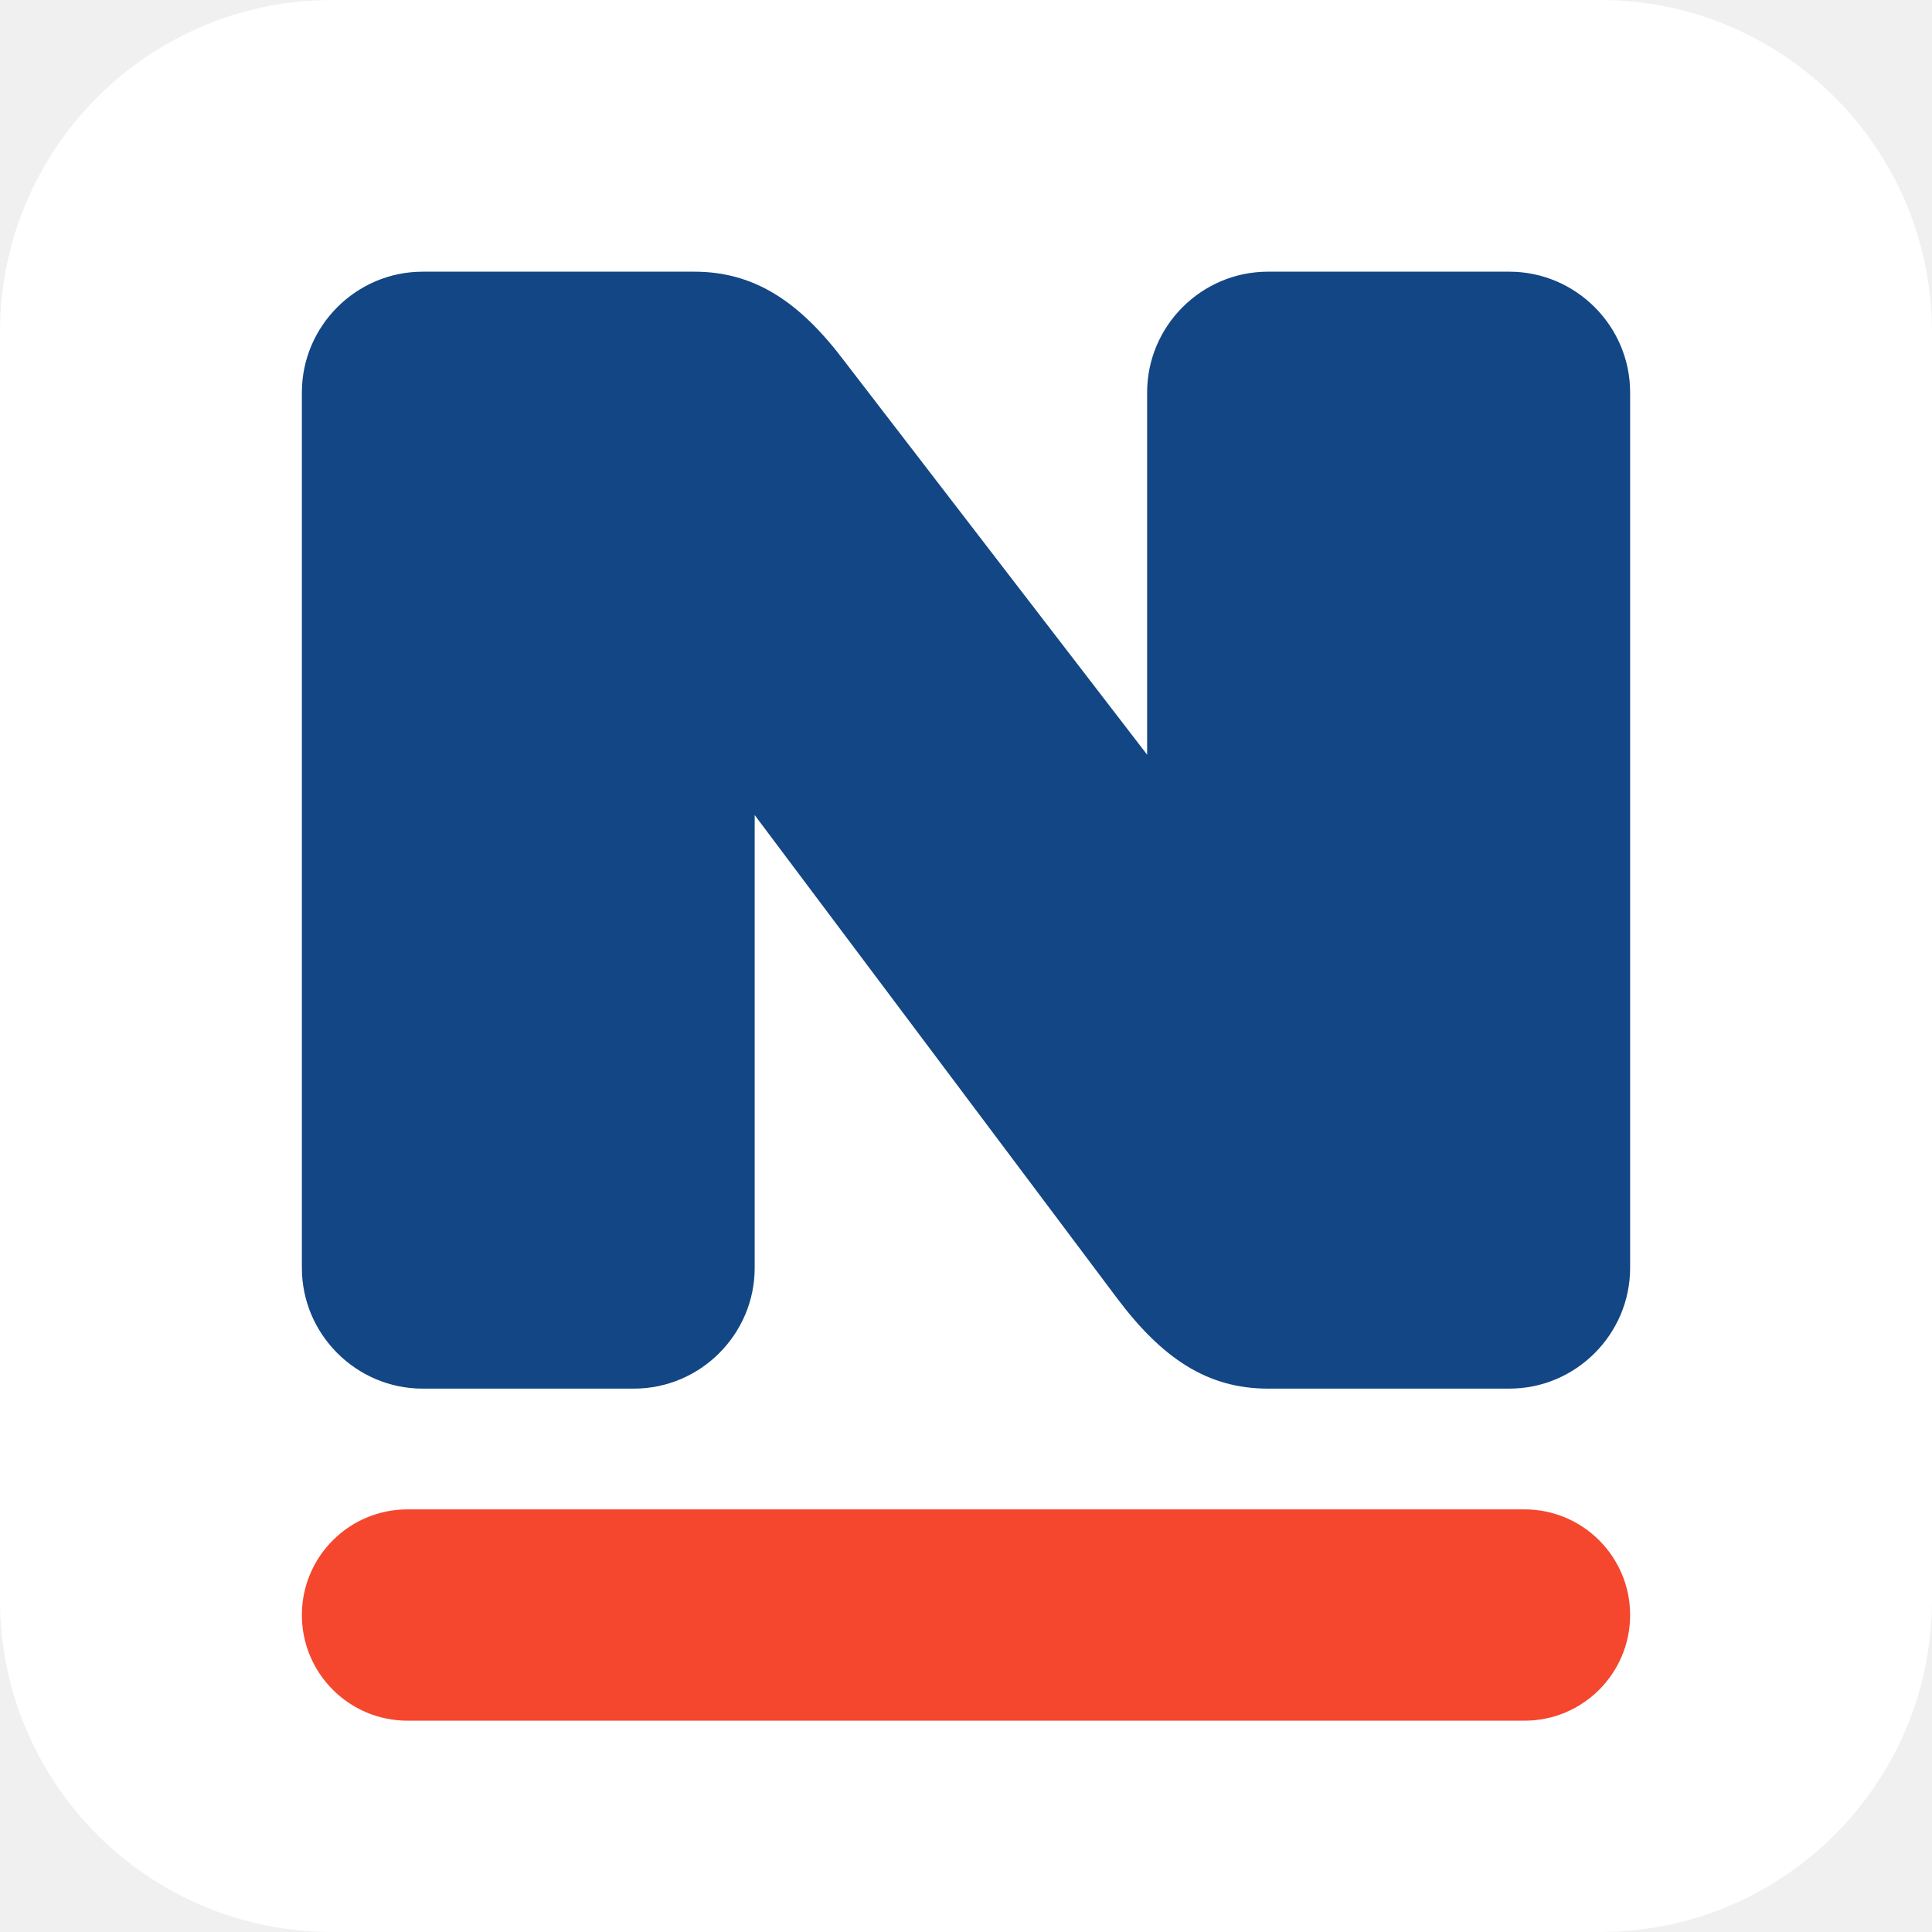
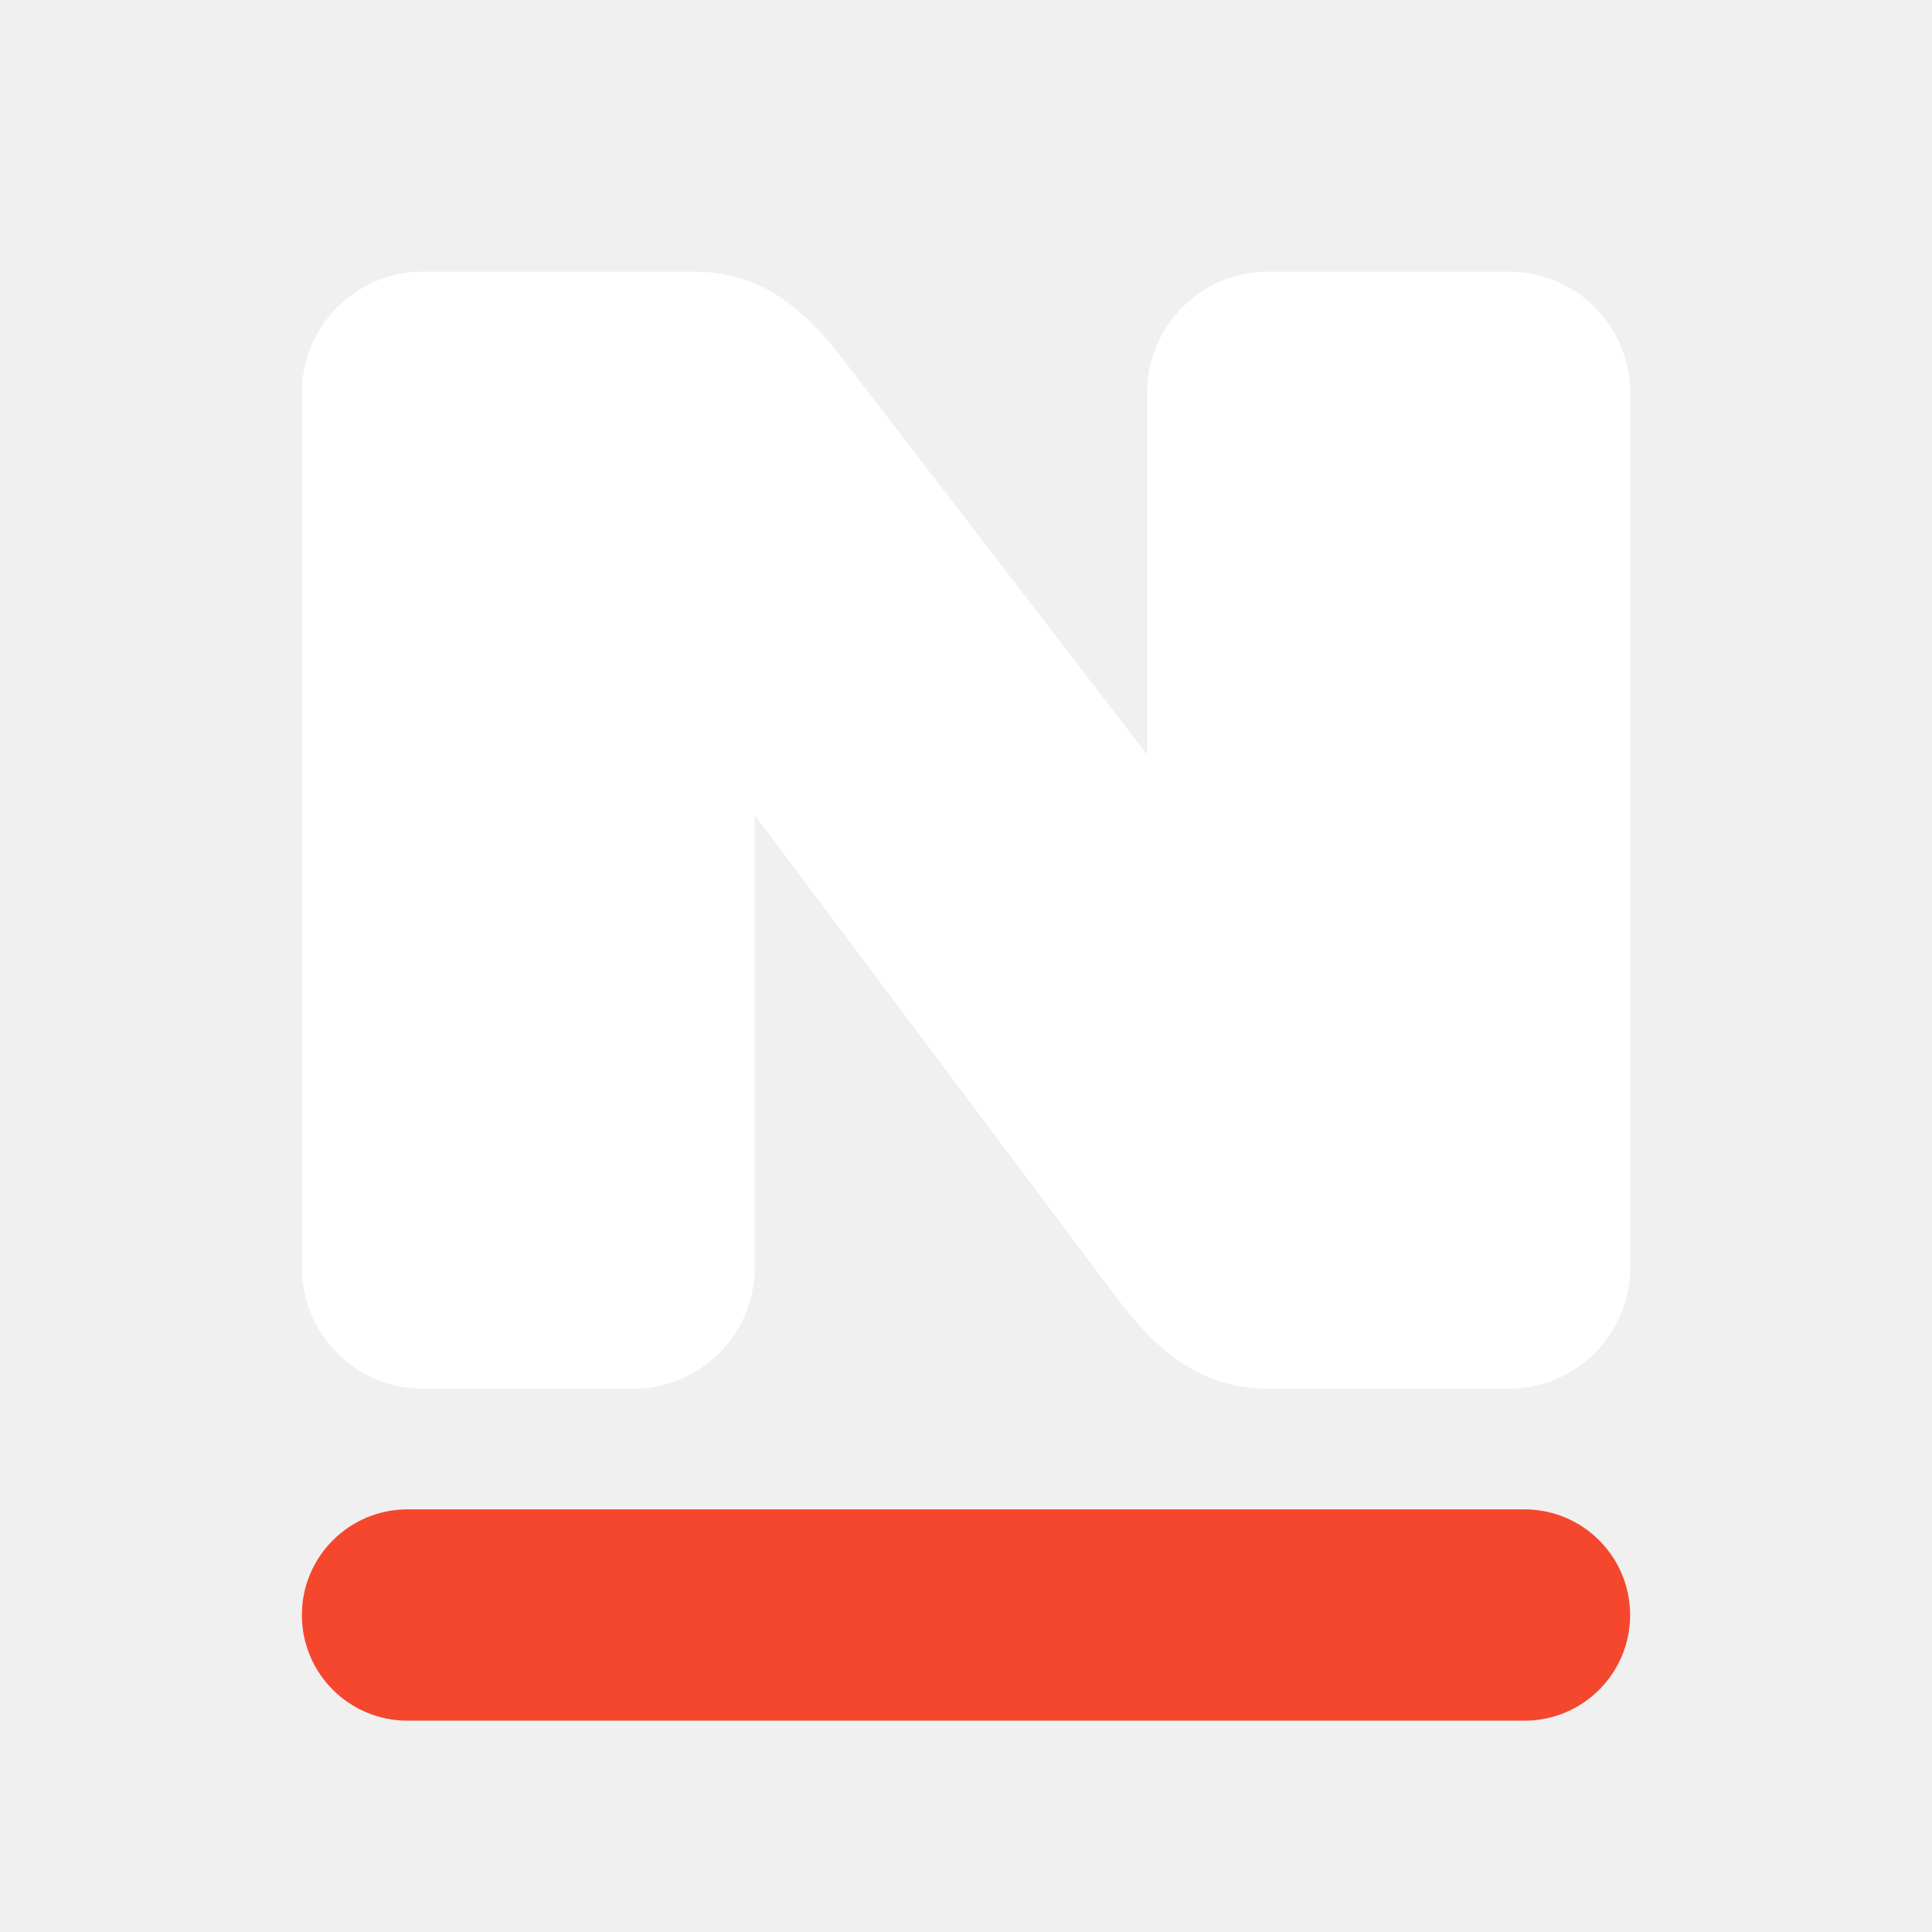
<svg xmlns="http://www.w3.org/2000/svg" viewBox="0 0 64 64">
-   <rect width="64" height="64" rx="11" fill="#fff" />
-   <path fill="#134684" d="M14 9c-2.2 0-4 1.8-4 4v29c0 2.2 1.8 4 4 4h7c2.2 0 4-1.8 4-4V27l12 16c1.5 2 3 3 5 3h8c2.2 0 4-1.8 4-4V13c0-2.2-1.8-4-4-4h-8c-2.2 0-4 1.8-4 4v12L28 12c-1.5-2-3-3-5-3z" />
+   <path fill="#fff" d="M14 9c-2.2 0-4 1.8-4 4v29c0 2.2 1.8 4 4 4h7c2.2 0 4-1.8 4-4V27l12 16c1.5 2 3 3 5 3h8c2.2 0 4-1.8 4-4V13c0-2.2-1.8-4-4-4h-8c-2.2 0-4 1.8-4 4v12L28 12c-1.5-2-3-3-5-3z" />
  <rect x="10" y="50" width="44" height="7" rx="3.5" fill="#f4472e" />
</svg>
